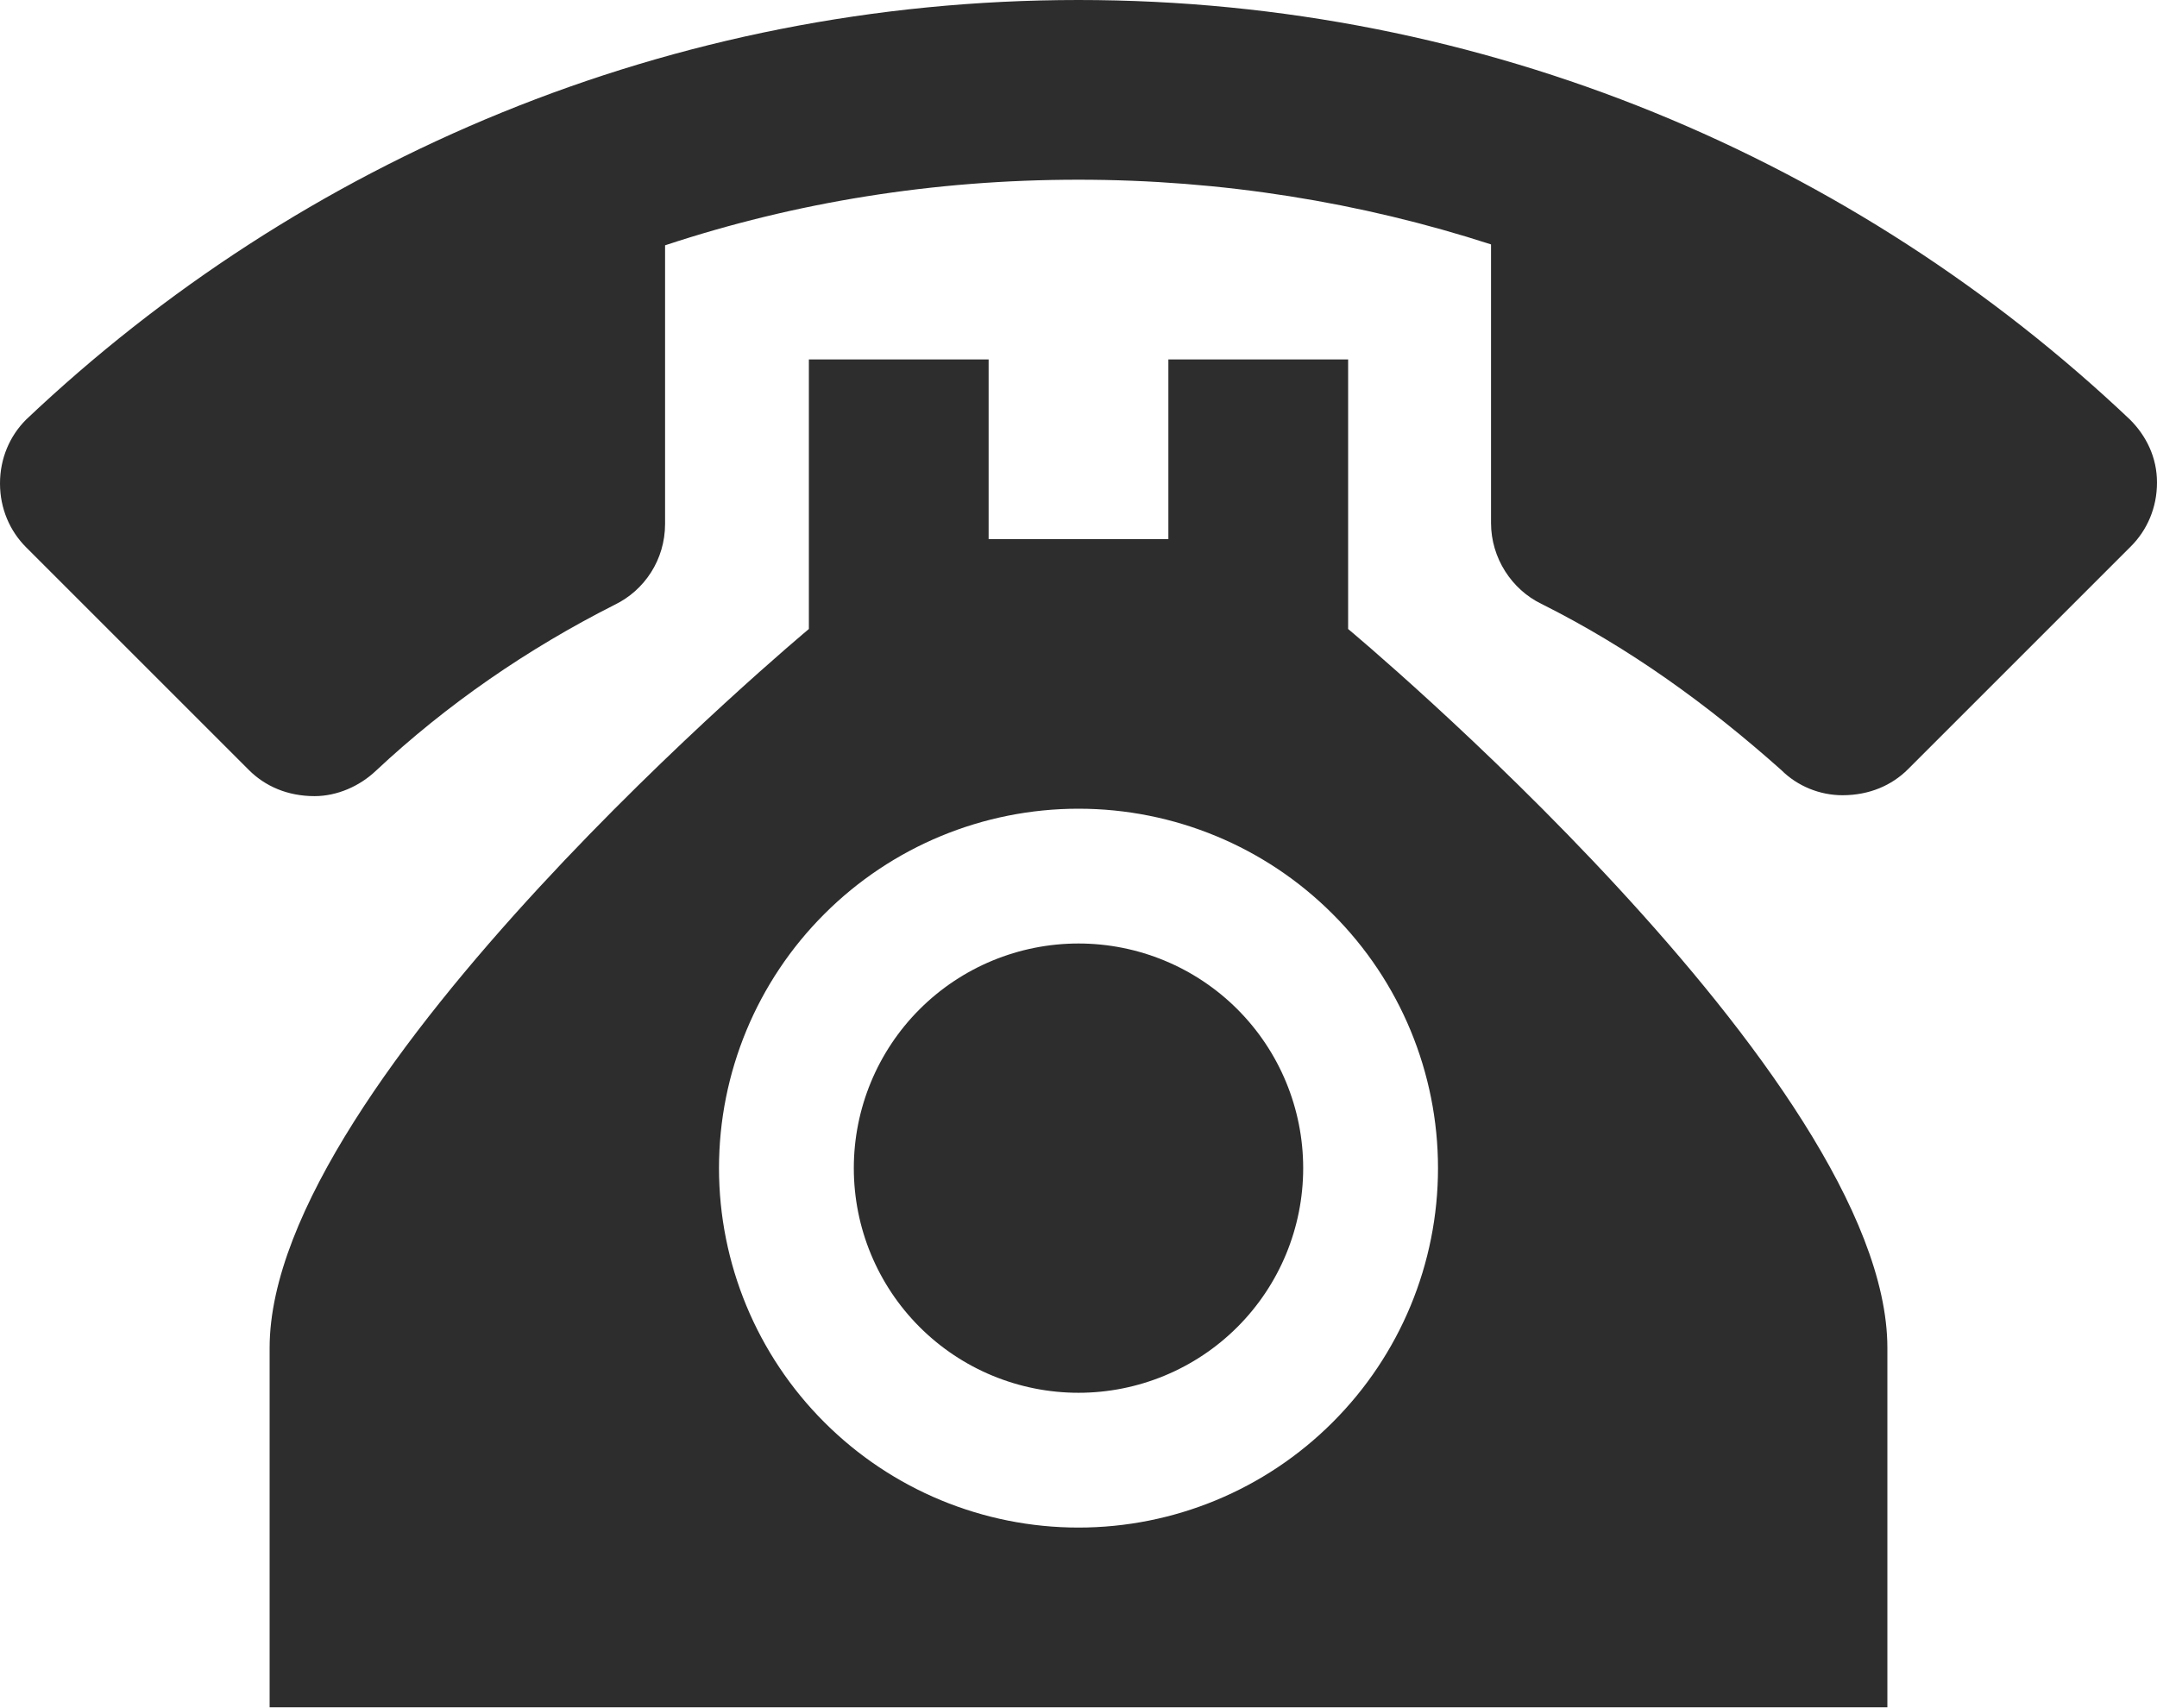
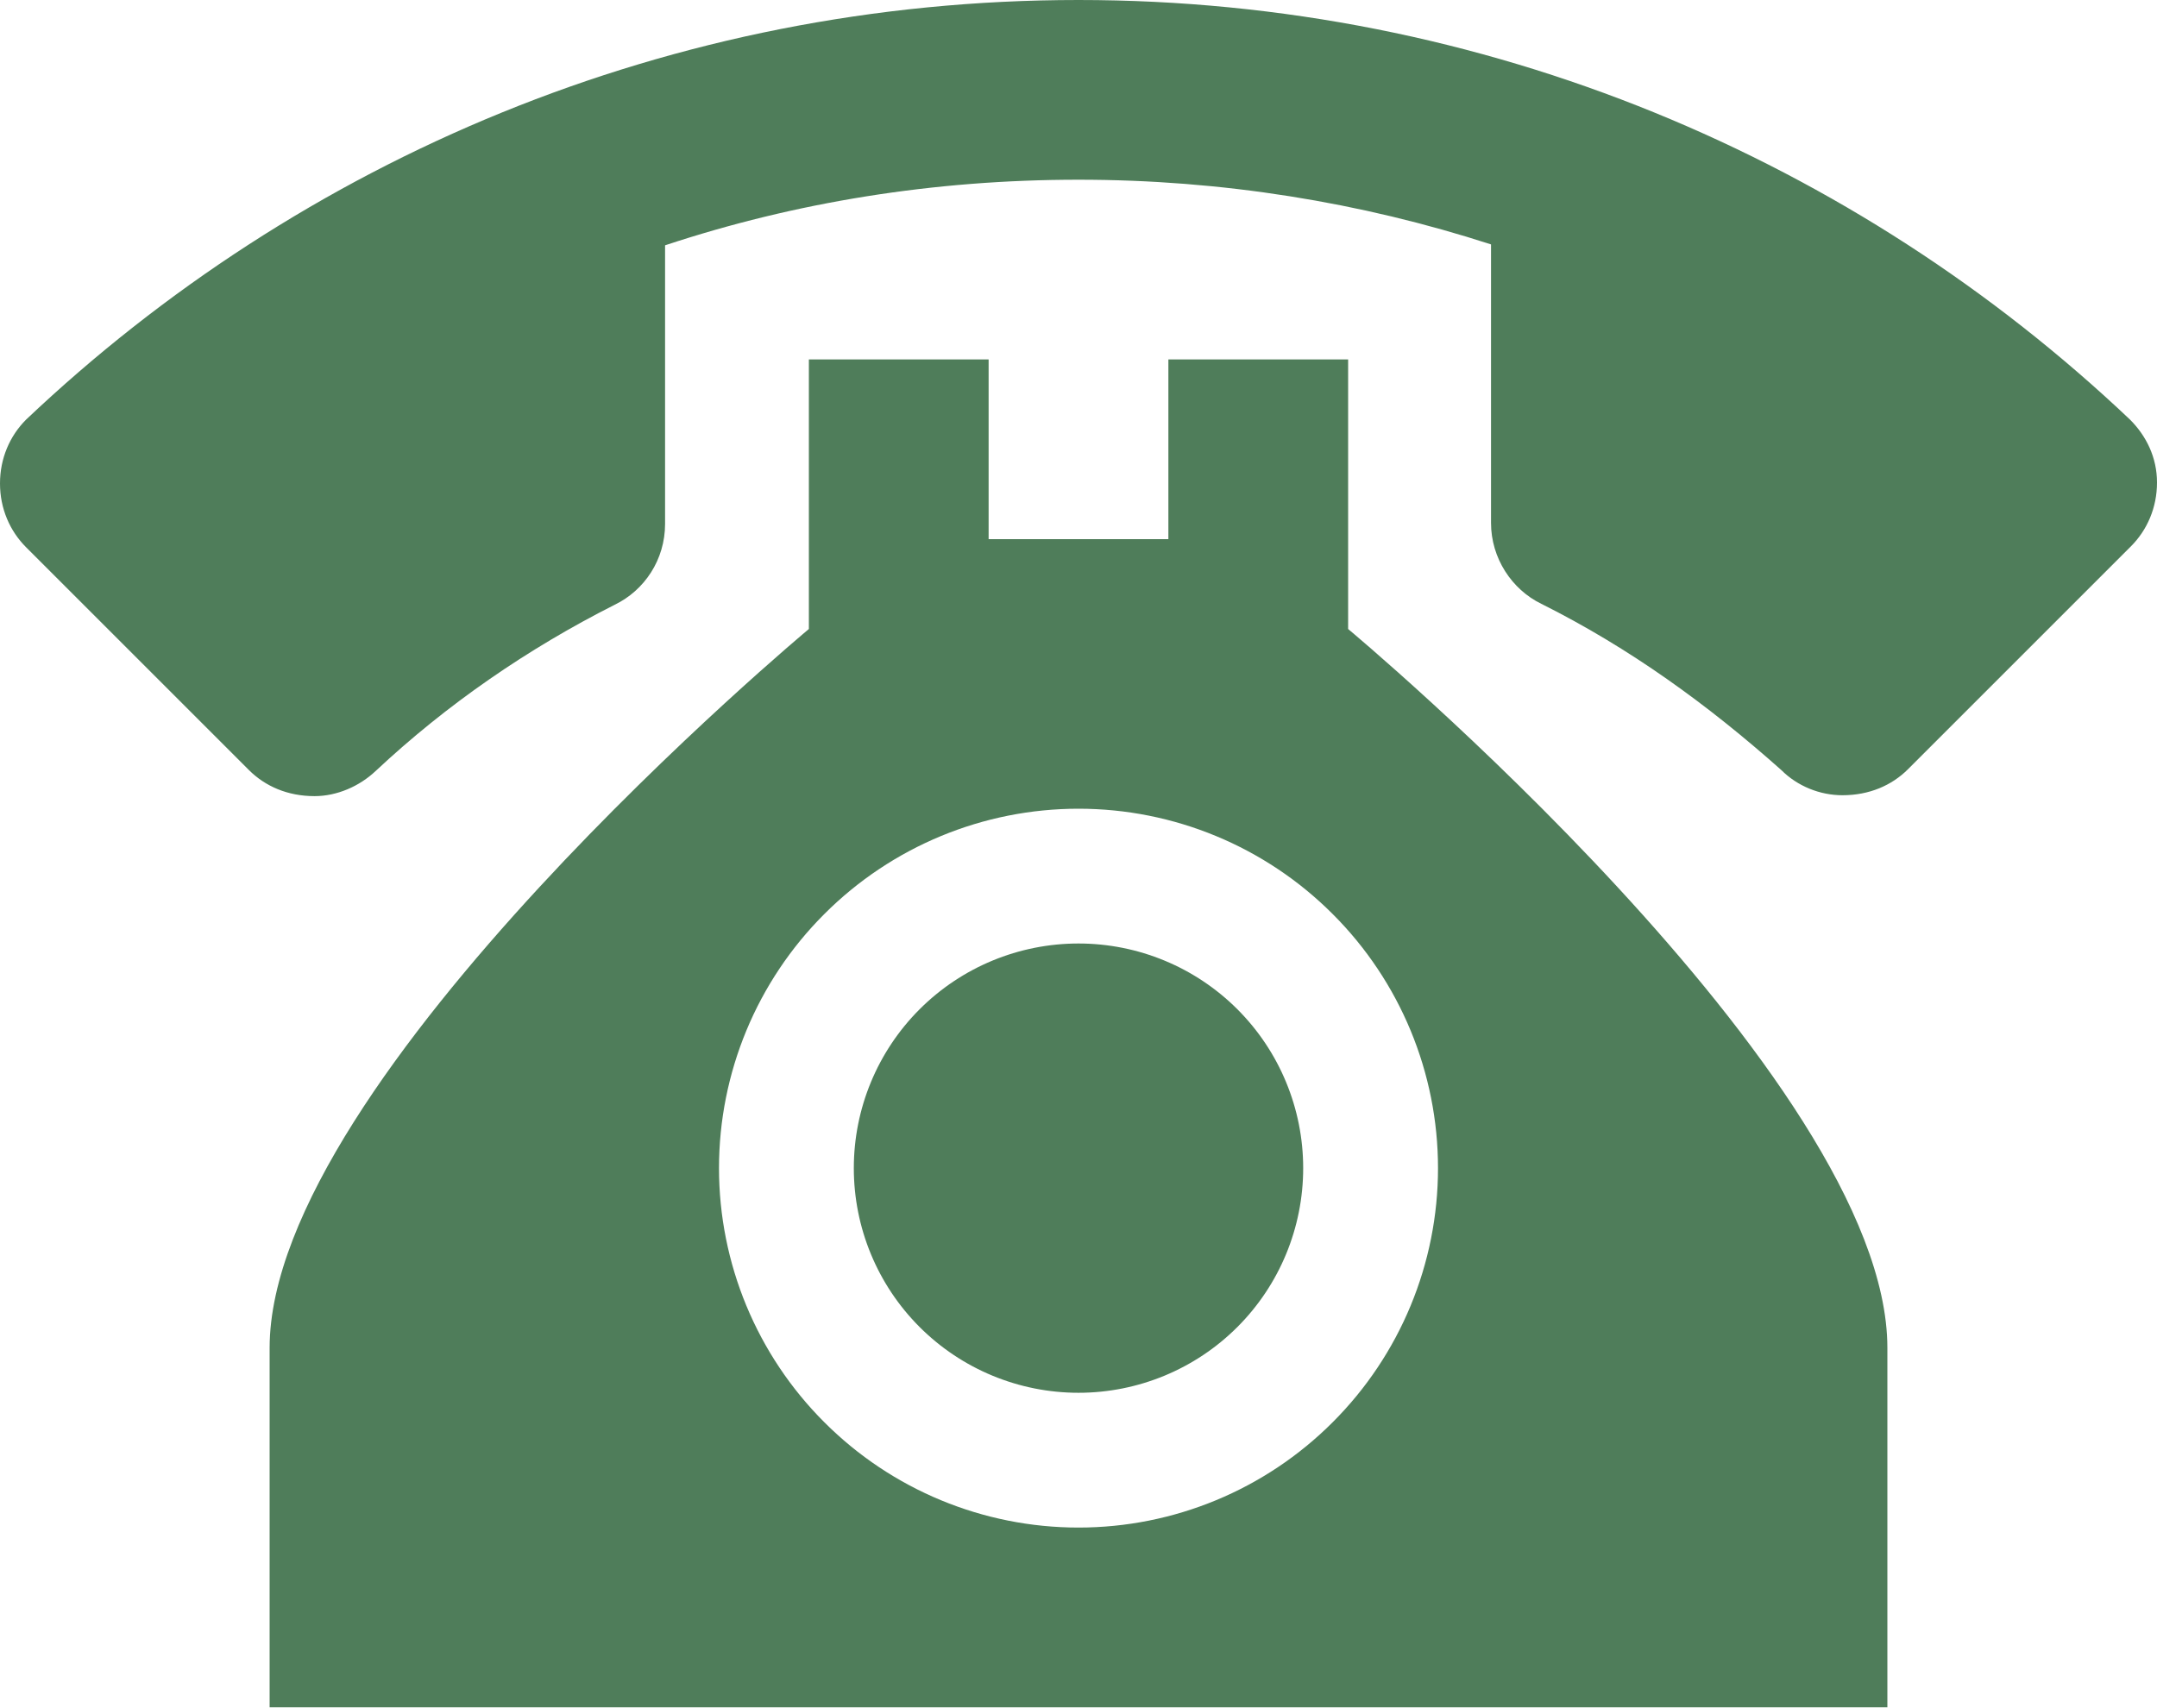
<svg xmlns="http://www.w3.org/2000/svg" width="24" height="19" viewBox="0 0 24 19" fill="none">
-   <path d="M12 0C7.46 0 3.34 1.78 0.29 4.67C0.11 4.85 0 5.1 0 5.38C0 5.66 0.11 5.91 0.29 6.09L2.77 8.57C2.95 8.75 3.2 8.86 3.5 8.86C3.75 8.86 4 8.75 4.18 8.58C4.97 7.84 5.87 7.22 6.84 6.73C7.17 6.57 7.4 6.23 7.4 5.83V2.73C8.85 2.25 10.39 2 12 2C13.59 2 15.14 2.25 16.59 2.72V5.82C16.59 6.21 16.82 6.56 17.15 6.72C18.13 7.21 19 7.84 19.82 8.57C20 8.75 20.25 8.85 20.5 8.85C20.8 8.85 21.05 8.74 21.23 8.56L23.71 6.08C23.89 5.9 24 5.65 24 5.37C24 5.09 23.88 4.85 23.7 4.67C20.65 1.78 16.53 0 12 0ZM9 4V7C9 7 3 12 3 15V19H21V15C21 12 15 7 15 7V4H13V6H11V4H9ZM12 9C13.061 9 14.078 9.421 14.828 10.172C15.579 10.922 16 11.939 16 13C16 14.061 15.579 15.078 14.828 15.828C14.078 16.579 13.061 17 12 17C10.939 17 9.922 16.579 9.172 15.828C8.421 15.078 8 14.061 8 13C8 11.939 8.421 10.922 9.172 10.172C9.922 9.421 10.939 9 12 9ZM12 10.5C11.337 10.5 10.701 10.763 10.232 11.232C9.763 11.701 9.5 12.337 9.5 13C9.5 13.663 9.763 14.299 10.232 14.768C10.701 15.237 11.337 15.5 12 15.5C12.663 15.5 13.299 15.237 13.768 14.768C14.237 14.299 14.5 13.663 14.5 13C14.5 12.337 14.237 11.701 13.768 11.232C13.299 10.763 12.663 10.5 12 10.5Z" fill="#2D2D2D" />
+   <path d="M12 0C7.46 0 3.34 1.78 0.29 4.67C0.11 4.85 0 5.1 0 5.38C0 5.66 0.11 5.91 0.29 6.09L2.77 8.57C2.95 8.75 3.2 8.86 3.5 8.86C3.75 8.86 4 8.75 4.18 8.58C4.97 7.84 5.87 7.22 6.84 6.73C7.17 6.57 7.4 6.23 7.4 5.83V2.73C8.85 2.25 10.39 2 12 2C13.59 2 15.14 2.25 16.59 2.72V5.82C16.59 6.21 16.82 6.56 17.15 6.72C18.13 7.21 19 7.84 19.82 8.57C20 8.75 20.25 8.85 20.5 8.85C20.8 8.85 21.05 8.74 21.23 8.56L23.71 6.08C23.89 5.9 24 5.65 24 5.37C24 5.09 23.88 4.85 23.7 4.67C20.65 1.78 16.53 0 12 0ZM9 4V7C9 7 3 12 3 15V19H21V15C21 12 15 7 15 7V4H13V6H11V4H9ZM12 9C13.061 9 14.078 9.421 14.828 10.172C15.579 10.922 16 11.939 16 13C16 14.061 15.579 15.078 14.828 15.828C14.078 16.579 13.061 17 12 17C10.939 17 9.922 16.579 9.172 15.828C8.421 15.078 8 14.061 8 13C8 11.939 8.421 10.922 9.172 10.172C9.922 9.421 10.939 9 12 9ZM12 10.5C11.337 10.5 10.701 10.763 10.232 11.232C9.763 11.701 9.5 12.337 9.5 13C9.5 13.663 9.763 14.299 10.232 14.768C10.701 15.237 11.337 15.5 12 15.5C12.663 15.5 13.299 15.237 13.768 14.768C14.237 14.299 14.5 13.663 14.5 13C14.5 12.337 14.237 11.701 13.768 11.232C13.299 10.763 12.663 10.5 12 10.5Z" fill="#4F7D5A" />
</svg>
